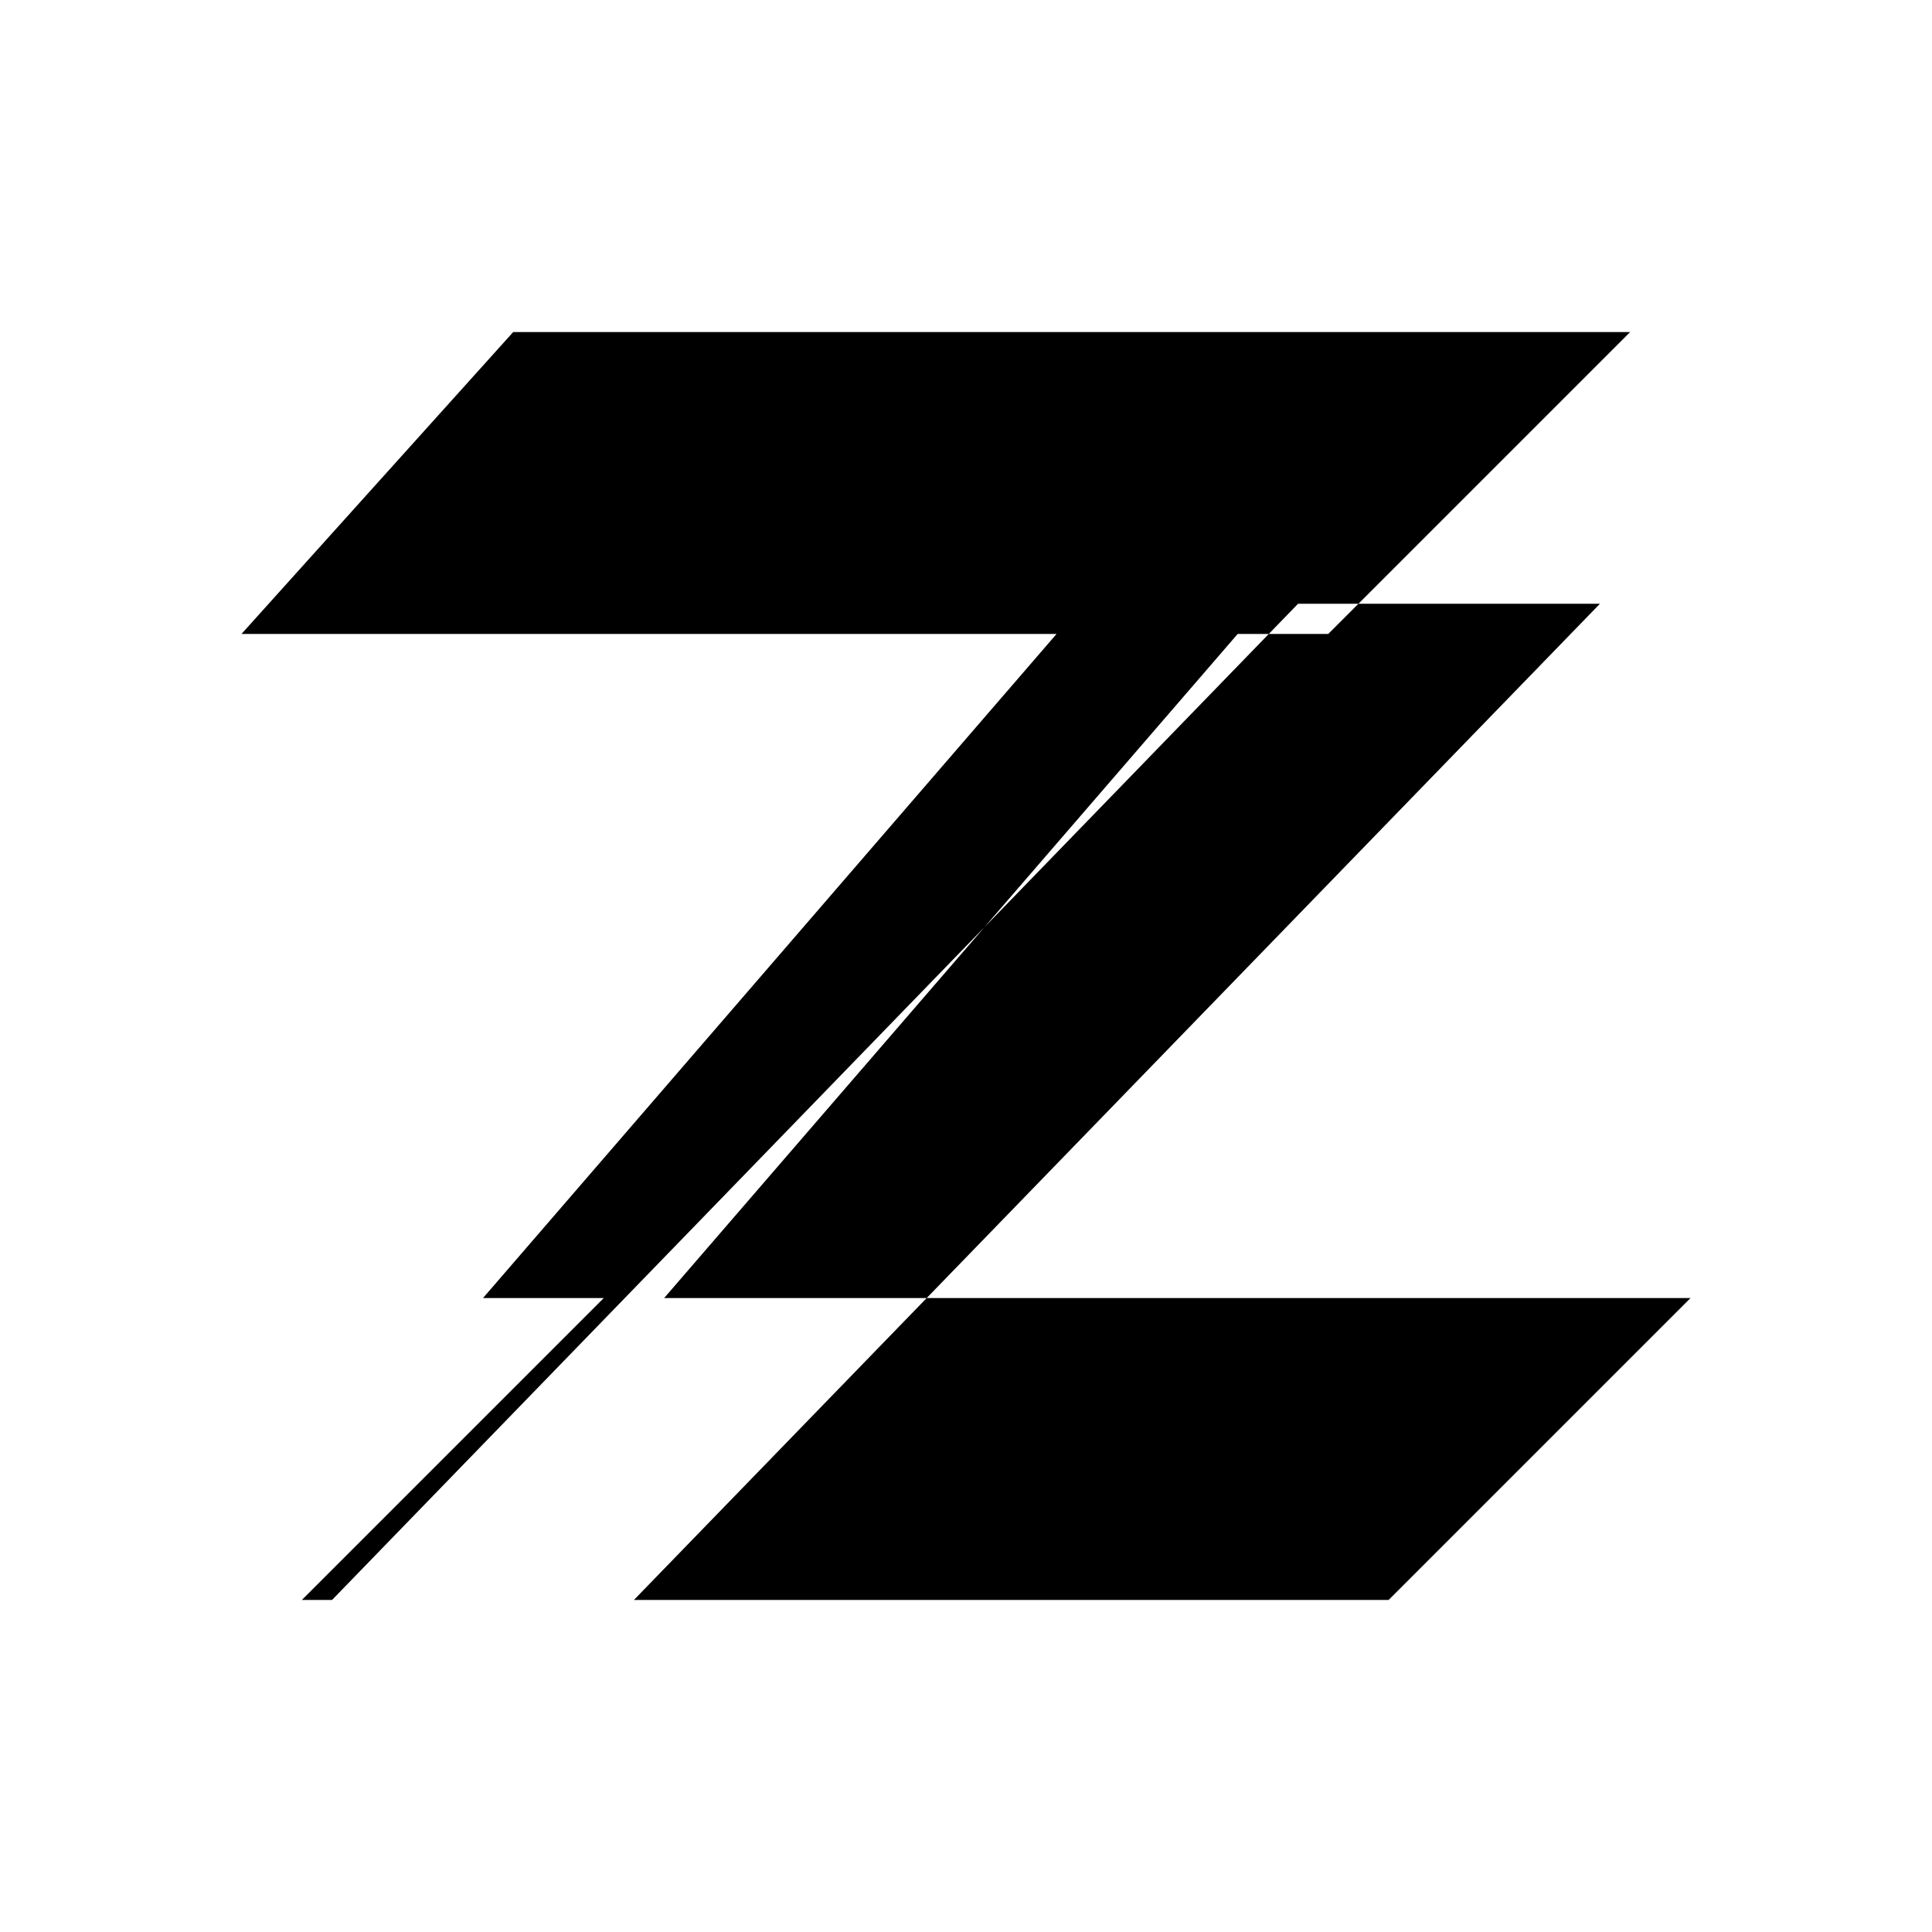
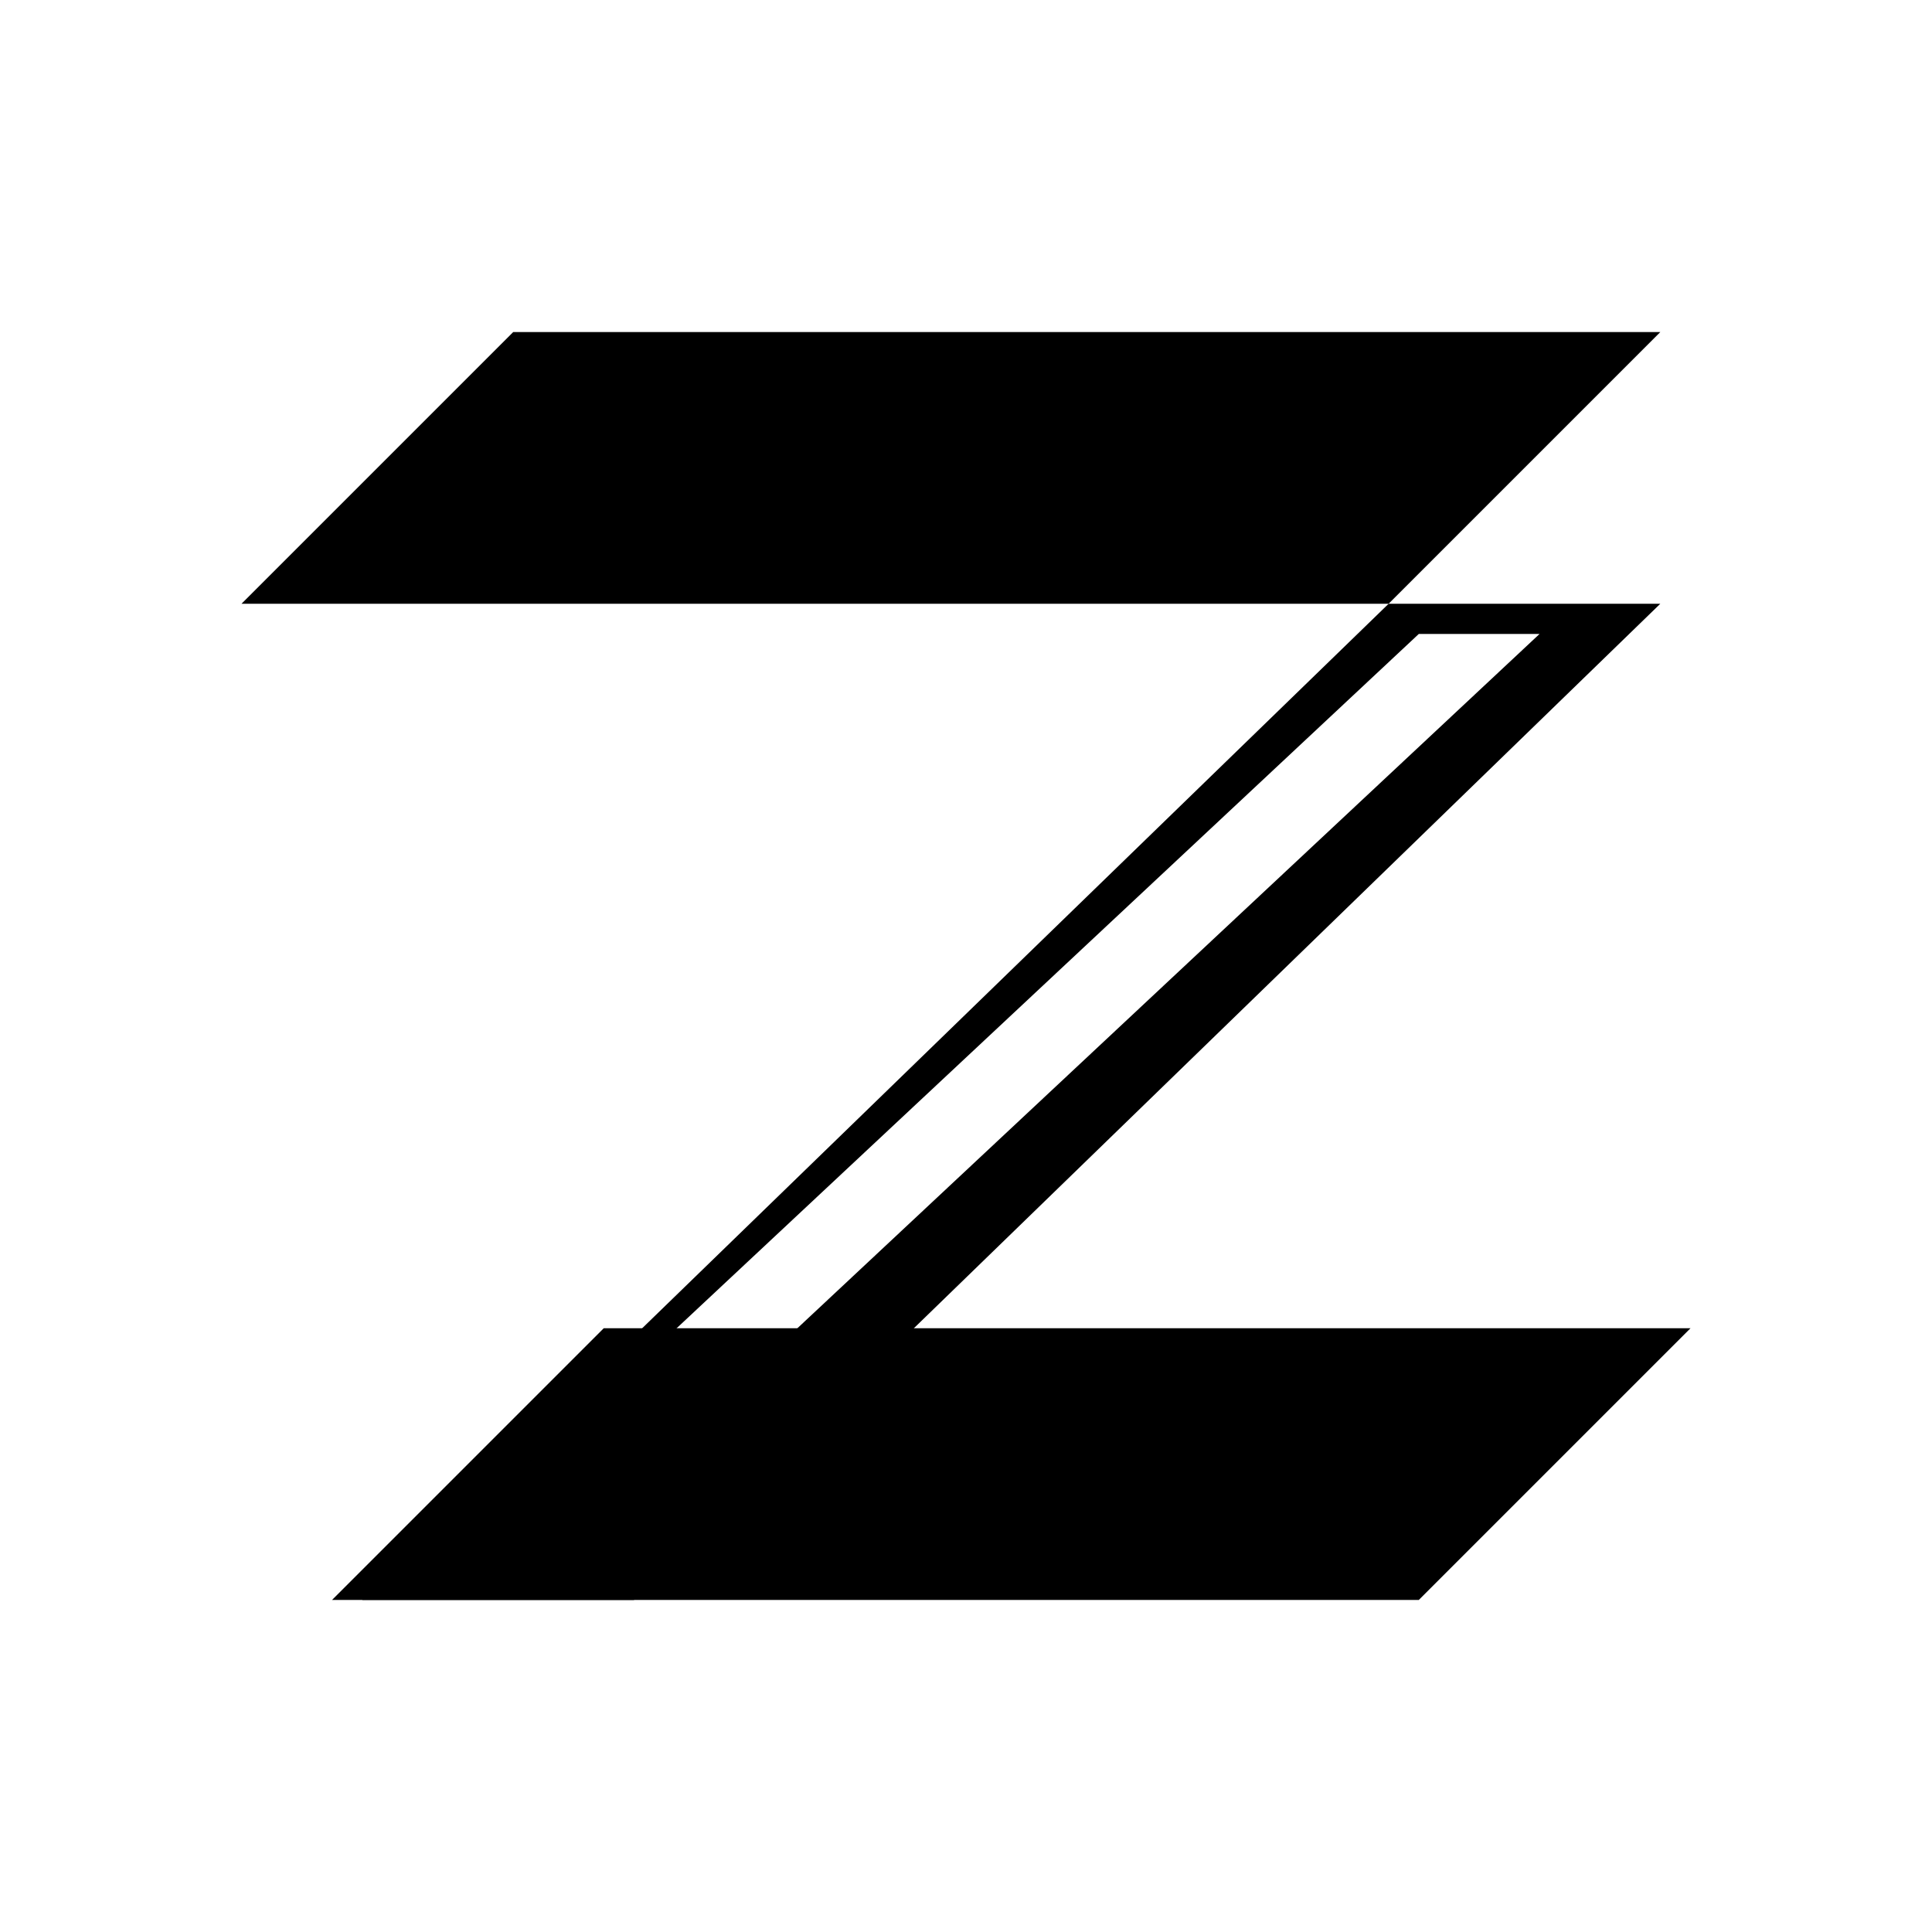
<svg xmlns="http://www.w3.org/2000/svg" viewBox="0 0 64 64">
-   <path fill="currentColor" fill-rule="evenodd" d="M17 11H54L44 21H8L17 11ZM43 20H53L21 53H11L43 20ZM20 43H56L46 53H10L20 43Z M35 21H41L22 43H16L35 21Z" />
+   <path fill="currentColor" d="M17 11H55L46 20H8L17 11Z" />
+   <path fill="currentColor" fill-rule="evenodd" d="M46 20H55L21 53H12L46 20ZM47 21H51L20 50H16L47 21Z" />
+   <path fill="currentColor" d="M20 44H56L47 53H11L20 44Z" />
</svg>
